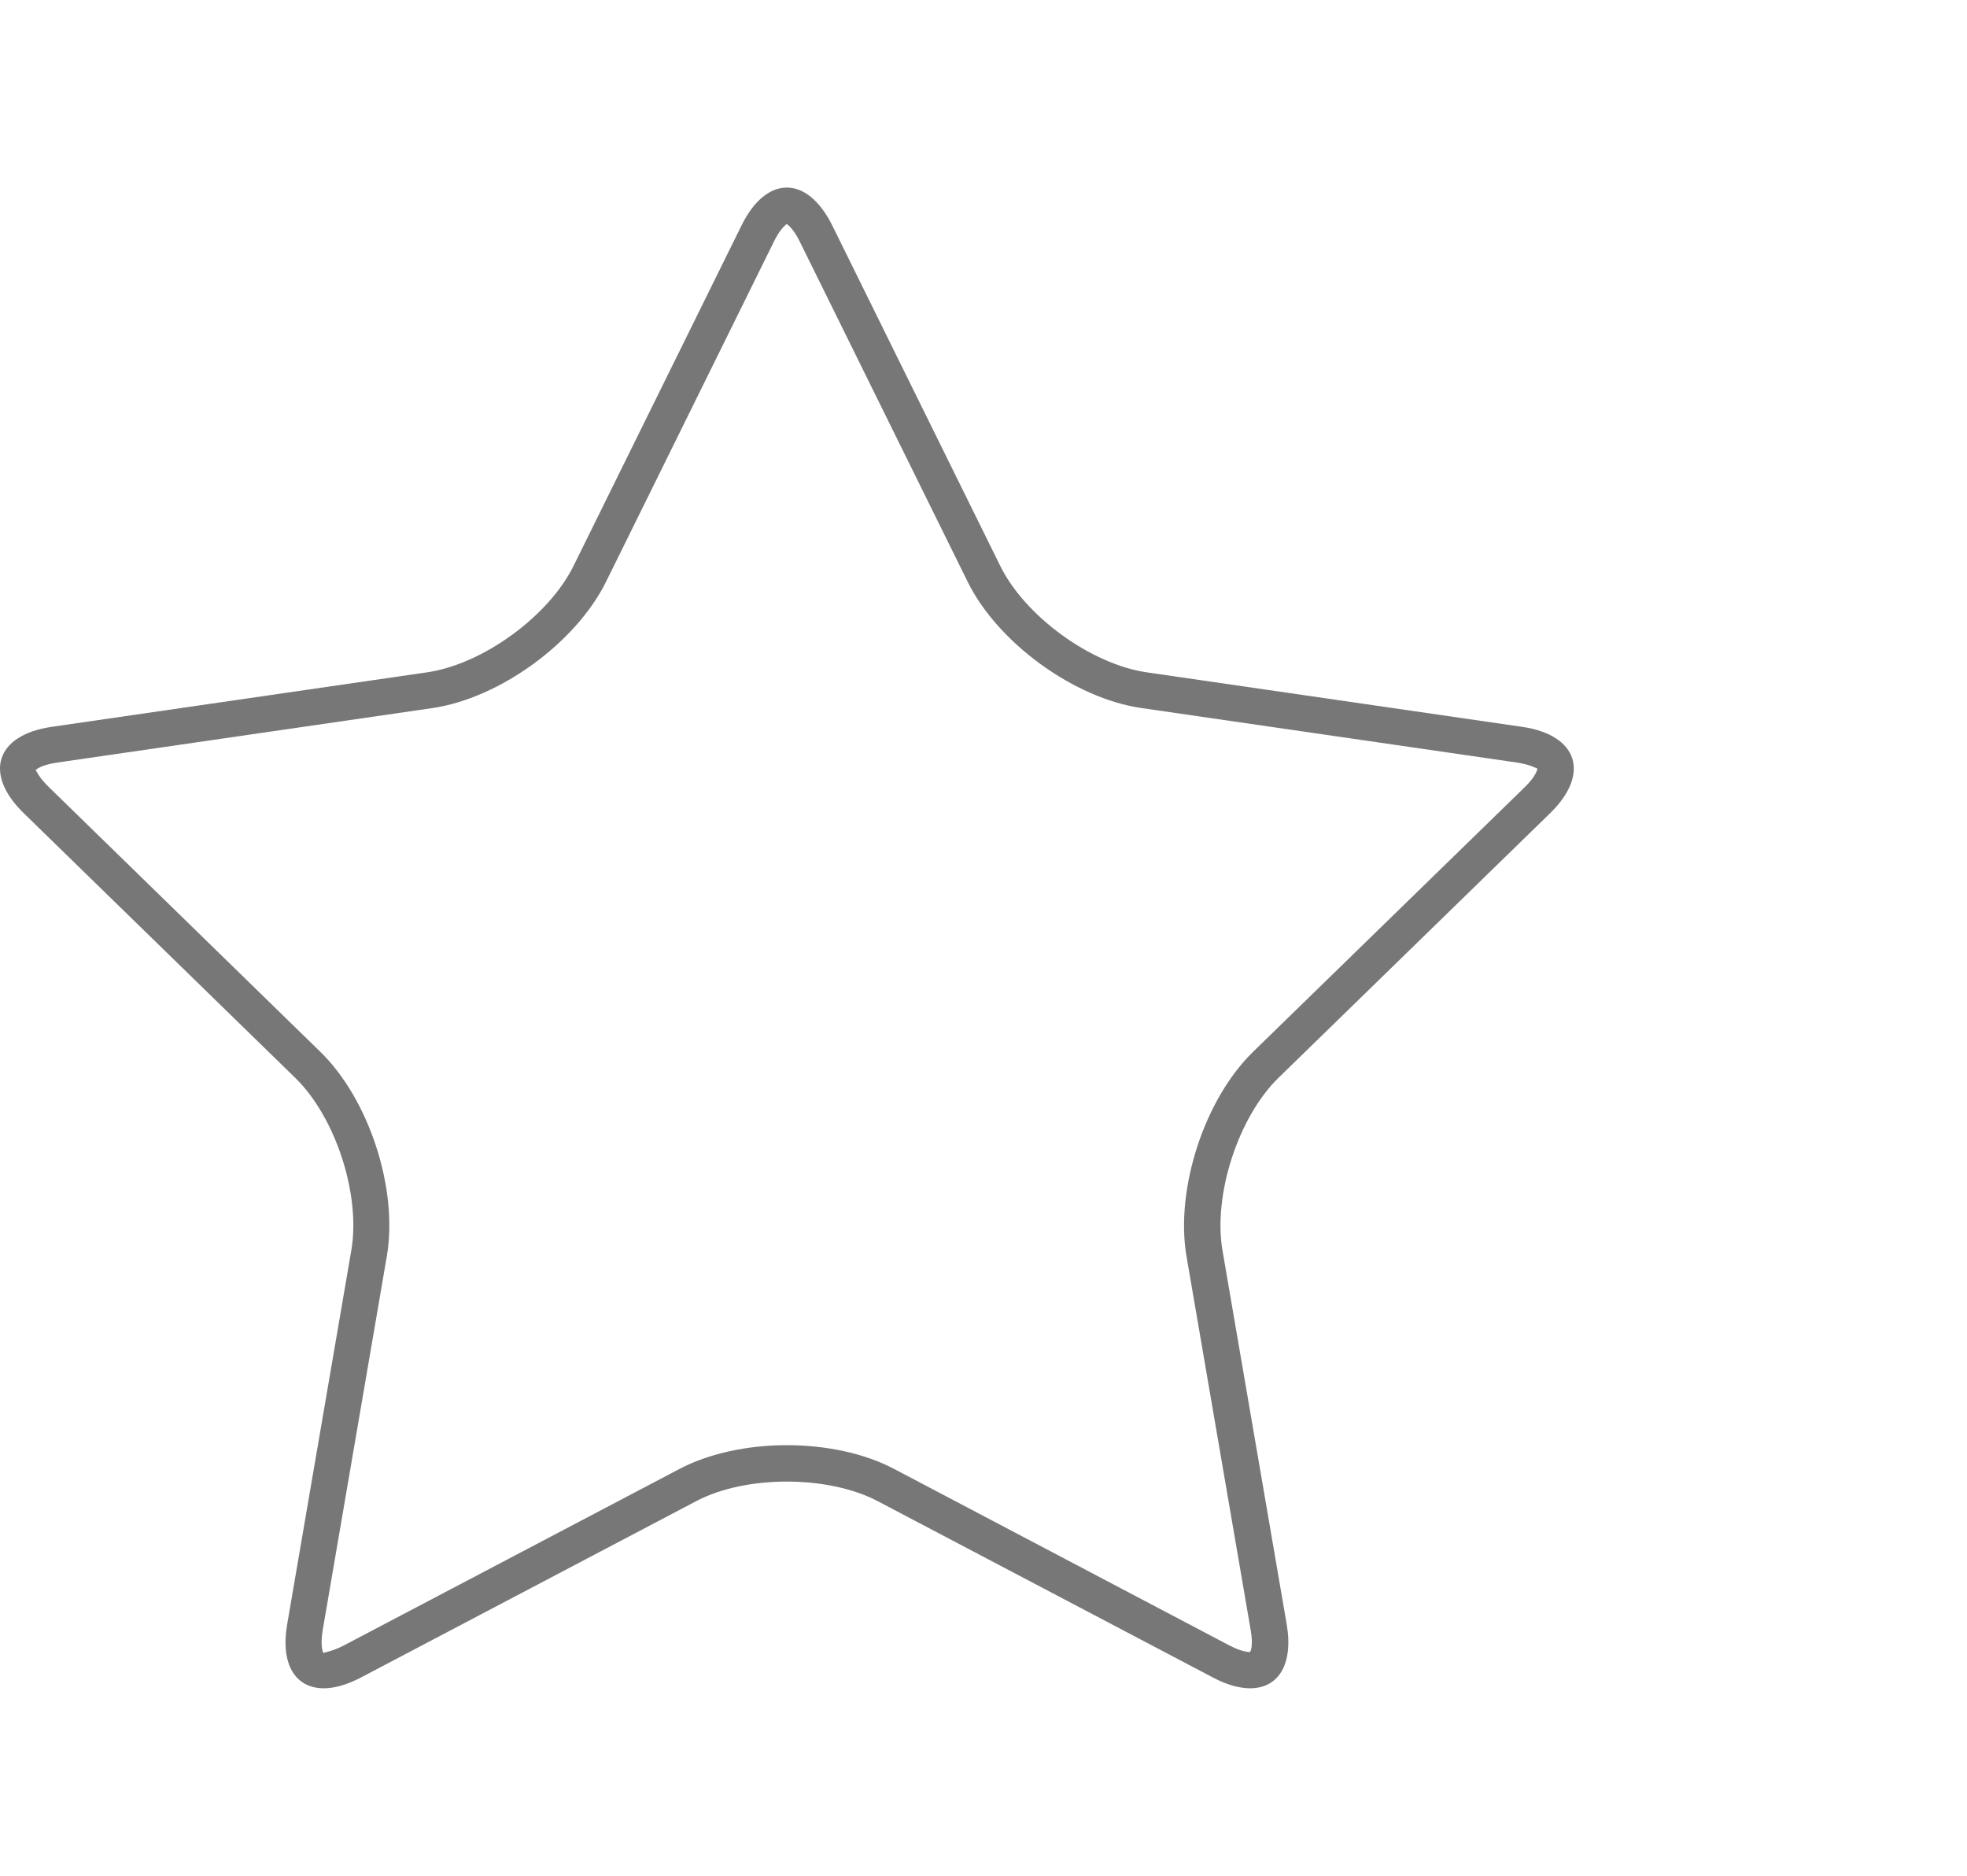
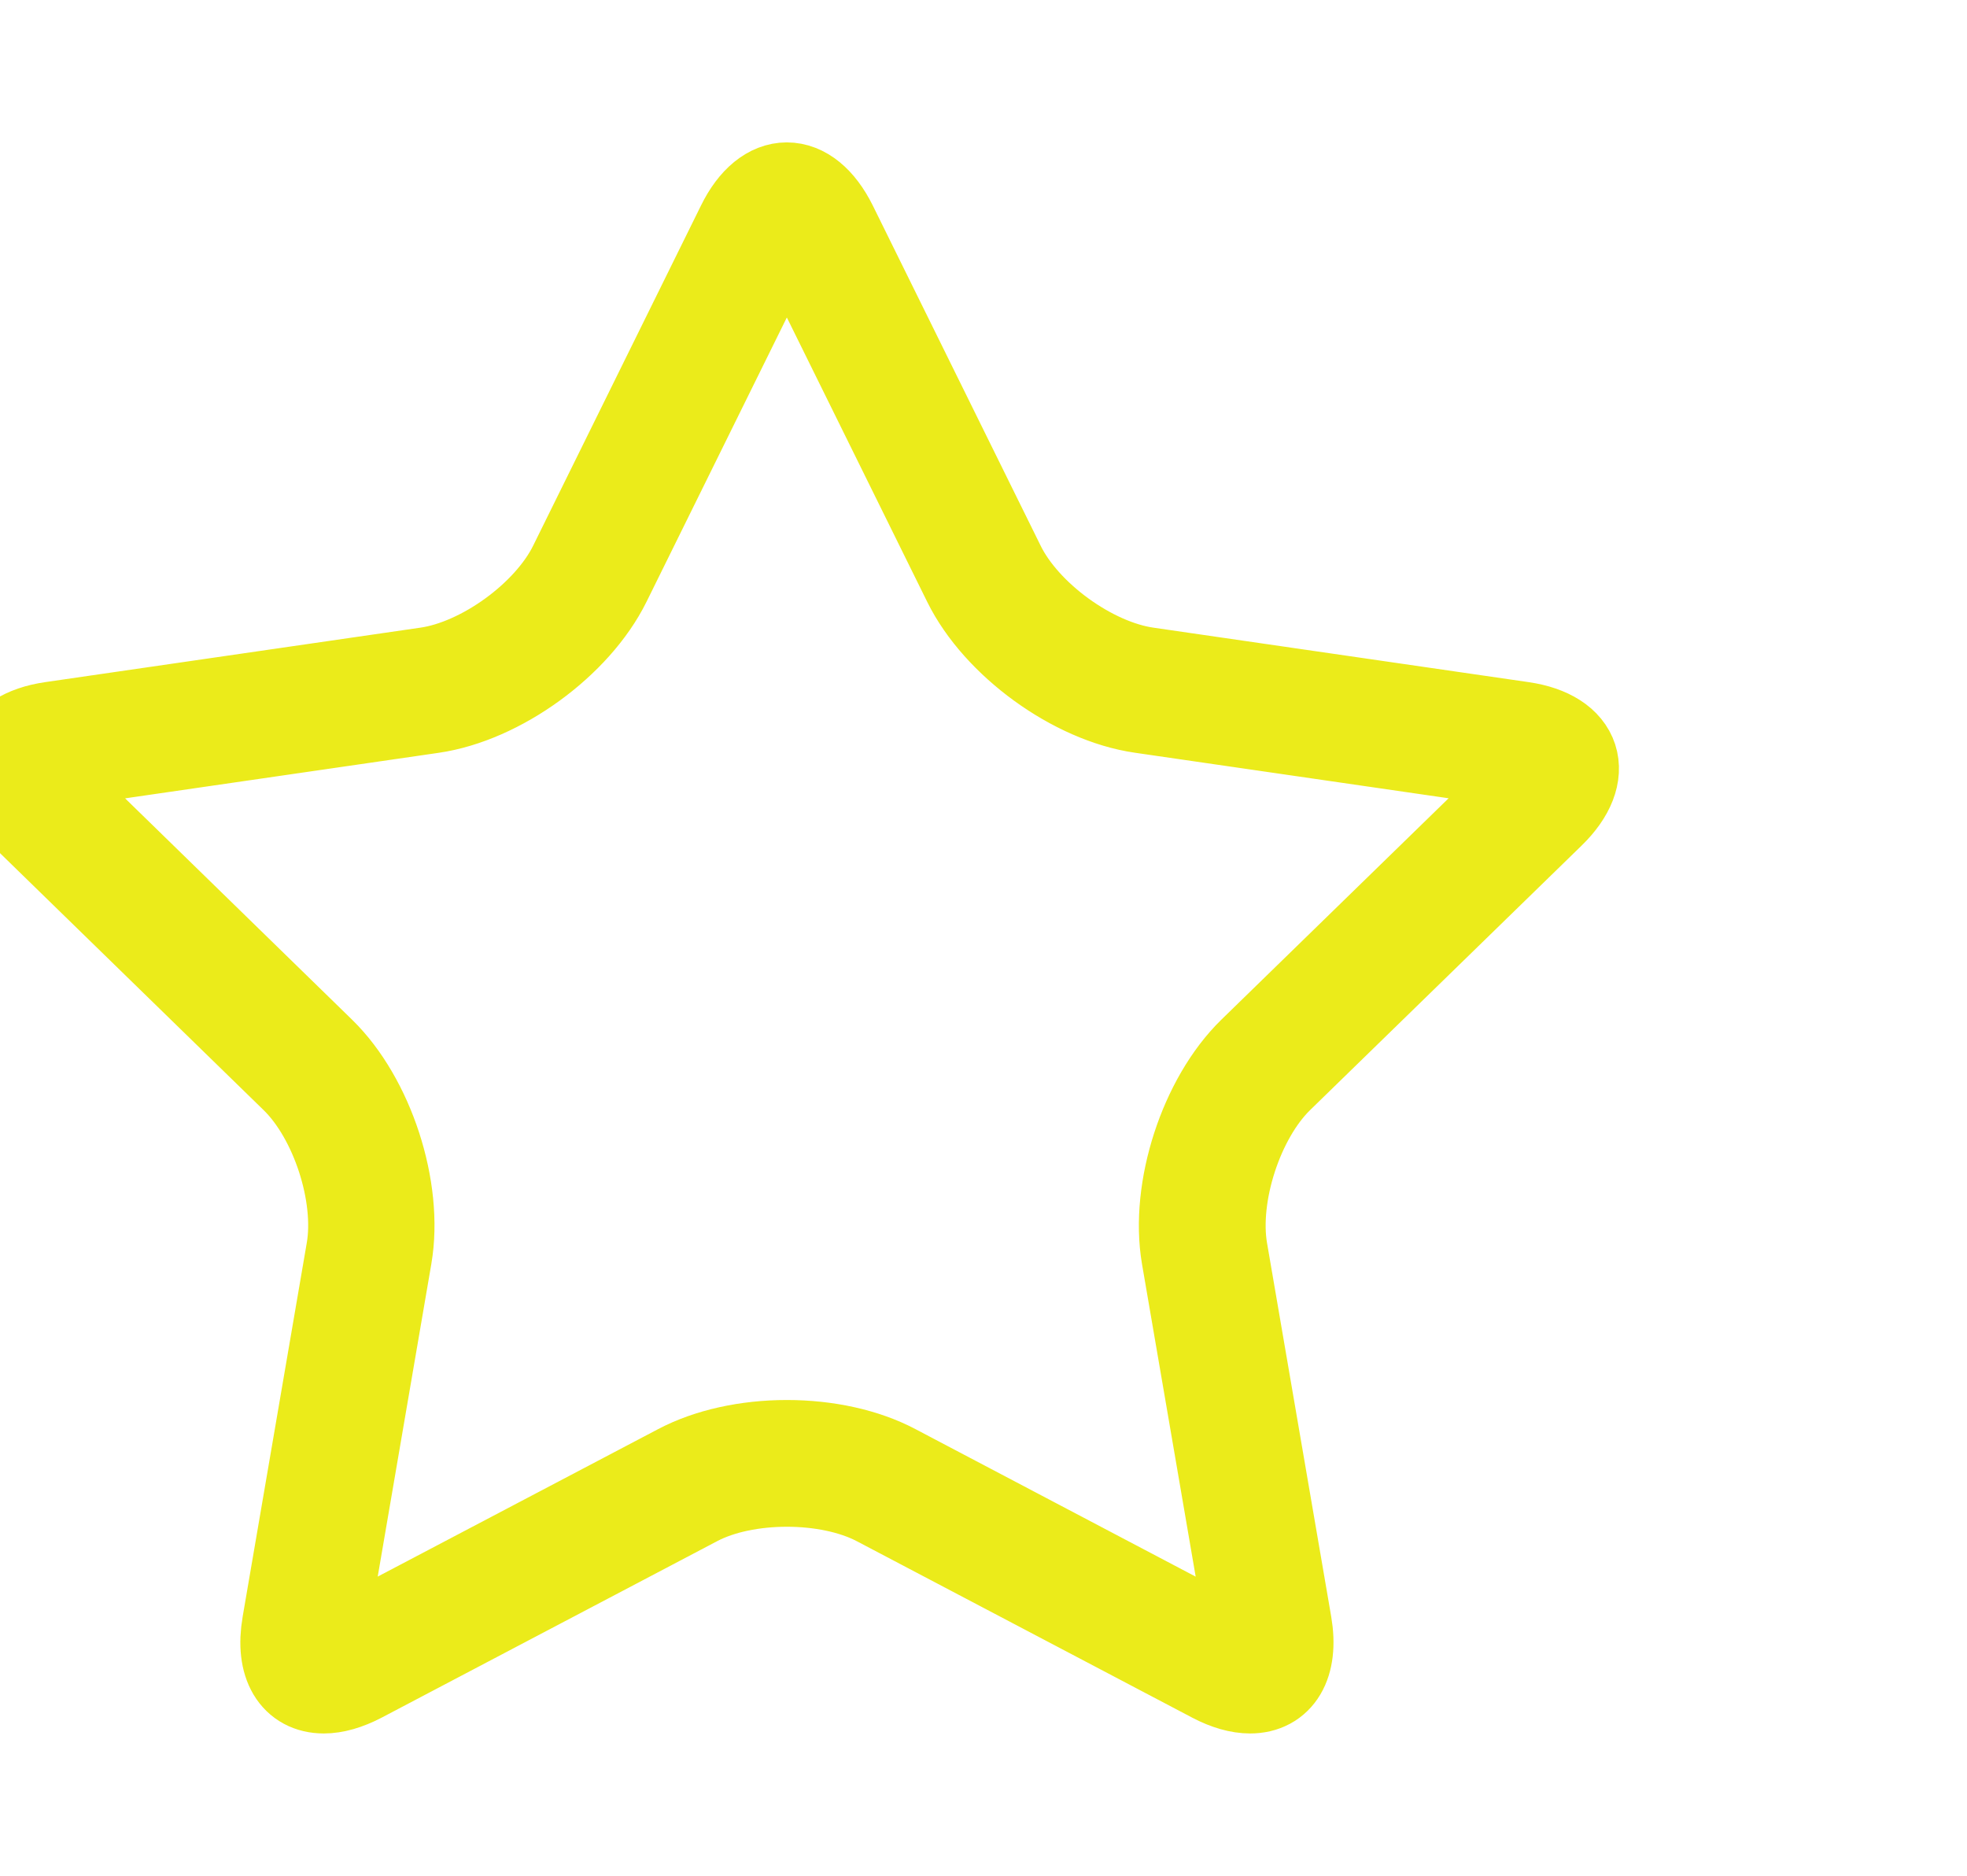
- <svg xmlns="http://www.w3.org/2000/svg" version="1.1" id="Ebene_1" x="0px" y="0px" width="21.775px" height="20.762px" viewBox="0 0 21.775 20.762" enable-background="new 0 0 21.775 20.762" xml:space="preserve">
-   <path fill="#777777" d="M8.71,2.48c0.026,0.018,0.083,0.07,0.143,0.193l1.859,3.766c0.333,0.676,1.18,1.291,1.924,1.398l4.155,0.603  c0.15,0.022,0.218,0.066,0.227,0.066c0.001,0,0.001,0,0.001,0c0,0.019-0.025,0.096-0.14,0.207l-3.009,2.931  c-0.539,0.526-0.862,1.521-0.735,2.263l0.711,4.14c0.027,0.156,0.003,0.234-0.011,0.239c-0.025,0-0.098-0.008-0.221-0.071L9.9,16.26  c-0.324-0.171-0.747-0.264-1.19-0.264S7.843,16.09,7.52,16.26l-3.716,1.954c-0.123,0.063-0.196,0.071-0.224,0.082  c-0.01-0.016-0.034-0.094-0.008-0.25l0.71-4.14c0.128-0.743-0.195-1.737-0.735-2.263L0.541,8.712C0.427,8.602,0.4,8.525,0.395,8.525  l0,0C0.405,8.51,0.472,8.464,0.63,8.441l4.153-0.603C5.53,7.73,6.375,7.115,6.709,6.439l1.859-3.766  C8.628,2.55,8.685,2.496,8.71,2.48 M8.71,2.076c-0.182,0-0.364,0.14-0.501,0.419L6.35,6.262c-0.276,0.56-1.007,1.091-1.624,1.18  L0.572,8.045c-0.618,0.09-0.757,0.52-0.31,0.955l3.007,2.931c0.447,0.436,0.726,1.295,0.62,1.909l-0.71,4.139  c-0.077,0.446,0.094,0.708,0.405,0.708c0.118,0,0.255-0.038,0.407-0.117l3.717-1.955c0.276-0.145,0.64-0.216,1.003-0.216  c0.364,0,0.729,0.072,1.004,0.216l3.717,1.955c0.15,0.079,0.289,0.117,0.407,0.117c0.311,0,0.481-0.262,0.405-0.708l-0.711-4.139  c-0.105-0.614,0.174-1.474,0.619-1.909l3.009-2.931c0.446-0.435,0.307-0.865-0.311-0.955l-4.154-0.603  c-0.617-0.089-1.349-0.62-1.624-1.18L9.213,2.495C9.074,2.216,8.893,2.076,8.71,2.076L8.71,2.076z" />
+ <svg xmlns="http://www.w3.org/2000/svg" version="1.1" width="21.775" height="20.762" enable-background="new 0 0 21.775 20.762" xml:space="preserve">
+   <rect id="backgroundrect" width="100%" height="100%" x="0" y="0" fill="none" stroke="none" />
+   <g class="currentLayer">
+     <path fill="#777777" d="M8.71,2.48c0.026,0.018,0.083,0.07,0.143,0.193l1.859,3.766c0.333,0.676,1.18,1.291,1.924,1.398l4.155,0.603  c0.15,0.022,0.218,0.066,0.227,0.066c0.001,0,0.001,0,0.001,0c0,0.019-0.025,0.096-0.14,0.207l-3.009,2.931  c-0.539,0.526-0.862,1.521-0.735,2.263l0.711,4.14c0.027,0.156,0.003,0.234-0.011,0.239c-0.025,0-0.098-0.008-0.221-0.071L9.9,16.26  c-0.324-0.171-0.747-0.264-1.19-0.264S7.843,16.09,7.52,16.26l-3.716,1.954c-0.123,0.063-0.196,0.071-0.224,0.082  c-0.01-0.016-0.034-0.094-0.008-0.25l0.71-4.14c0.128-0.743-0.195-1.737-0.735-2.263L0.541,8.712C0.427,8.602,0.4,8.525,0.395,8.525  l0,0C0.405,8.51,0.472,8.464,0.63,8.441l4.153-0.603C5.53,7.73,6.375,7.115,6.709,6.439l1.859-3.766  C8.628,2.55,8.685,2.496,8.71,2.48 M8.71,2.076c-0.182,0-0.364,0.14-0.501,0.419L6.35,6.262c-0.276,0.56-1.007,1.091-1.624,1.18  L0.572,8.045c-0.618,0.09-0.757,0.52-0.31,0.955l3.007,2.931c0.447,0.436,0.726,1.295,0.62,1.909l-0.71,4.139  c-0.077,0.446,0.094,0.708,0.405,0.708c0.118,0,0.255-0.038,0.407-0.117l3.717-1.955c0.276-0.145,0.64-0.216,1.003-0.216  c0.364,0,0.729,0.072,1.004,0.216l3.717,1.955c0.15,0.079,0.289,0.117,0.407,0.117c0.311,0,0.481-0.262,0.405-0.708l-0.711-4.139  c-0.105-0.614,0.174-1.474,0.619-1.909l3.009-2.931c0.446-0.435,0.307-0.865-0.311-0.955l-4.154-0.603  c-0.617-0.089-1.349-0.62-1.624-1.18L9.213,2.495C9.074,2.216,8.893,2.076,8.71,2.076L8.71,2.076z" id="svg_1" class="selected" stroke="#ebeb1a" stroke-opacity="1" />
+   </g>
</svg>
